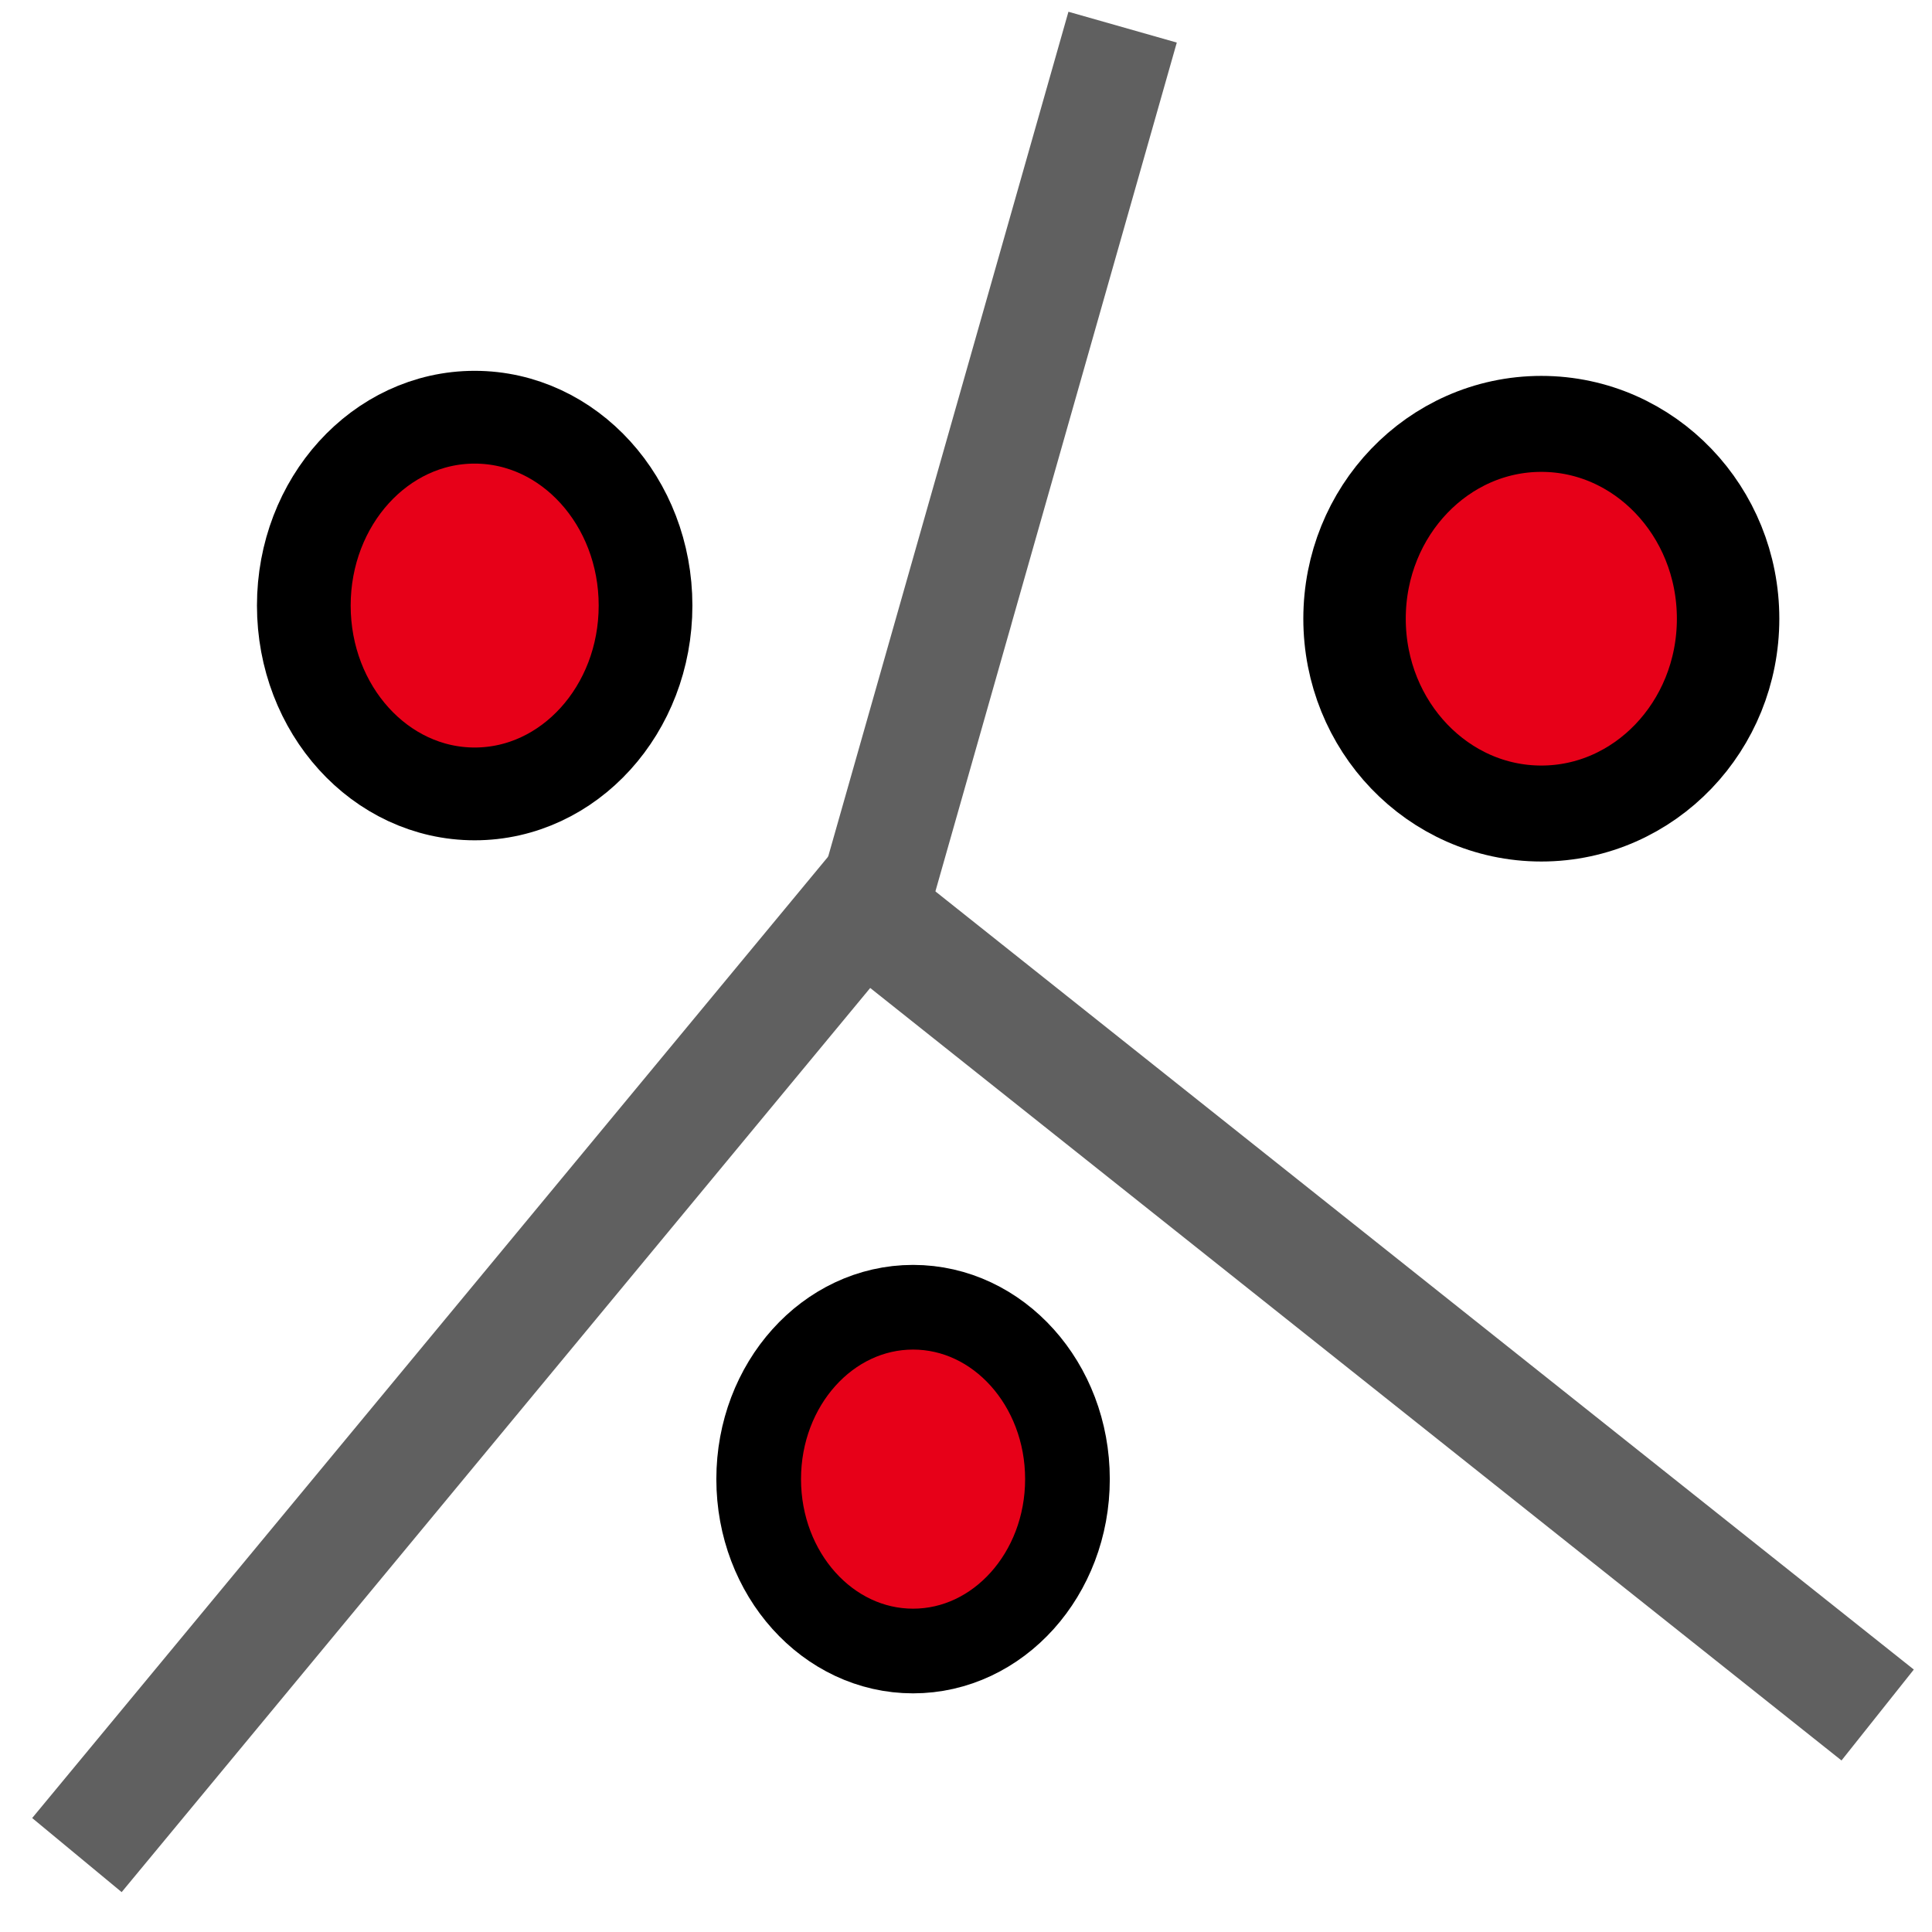
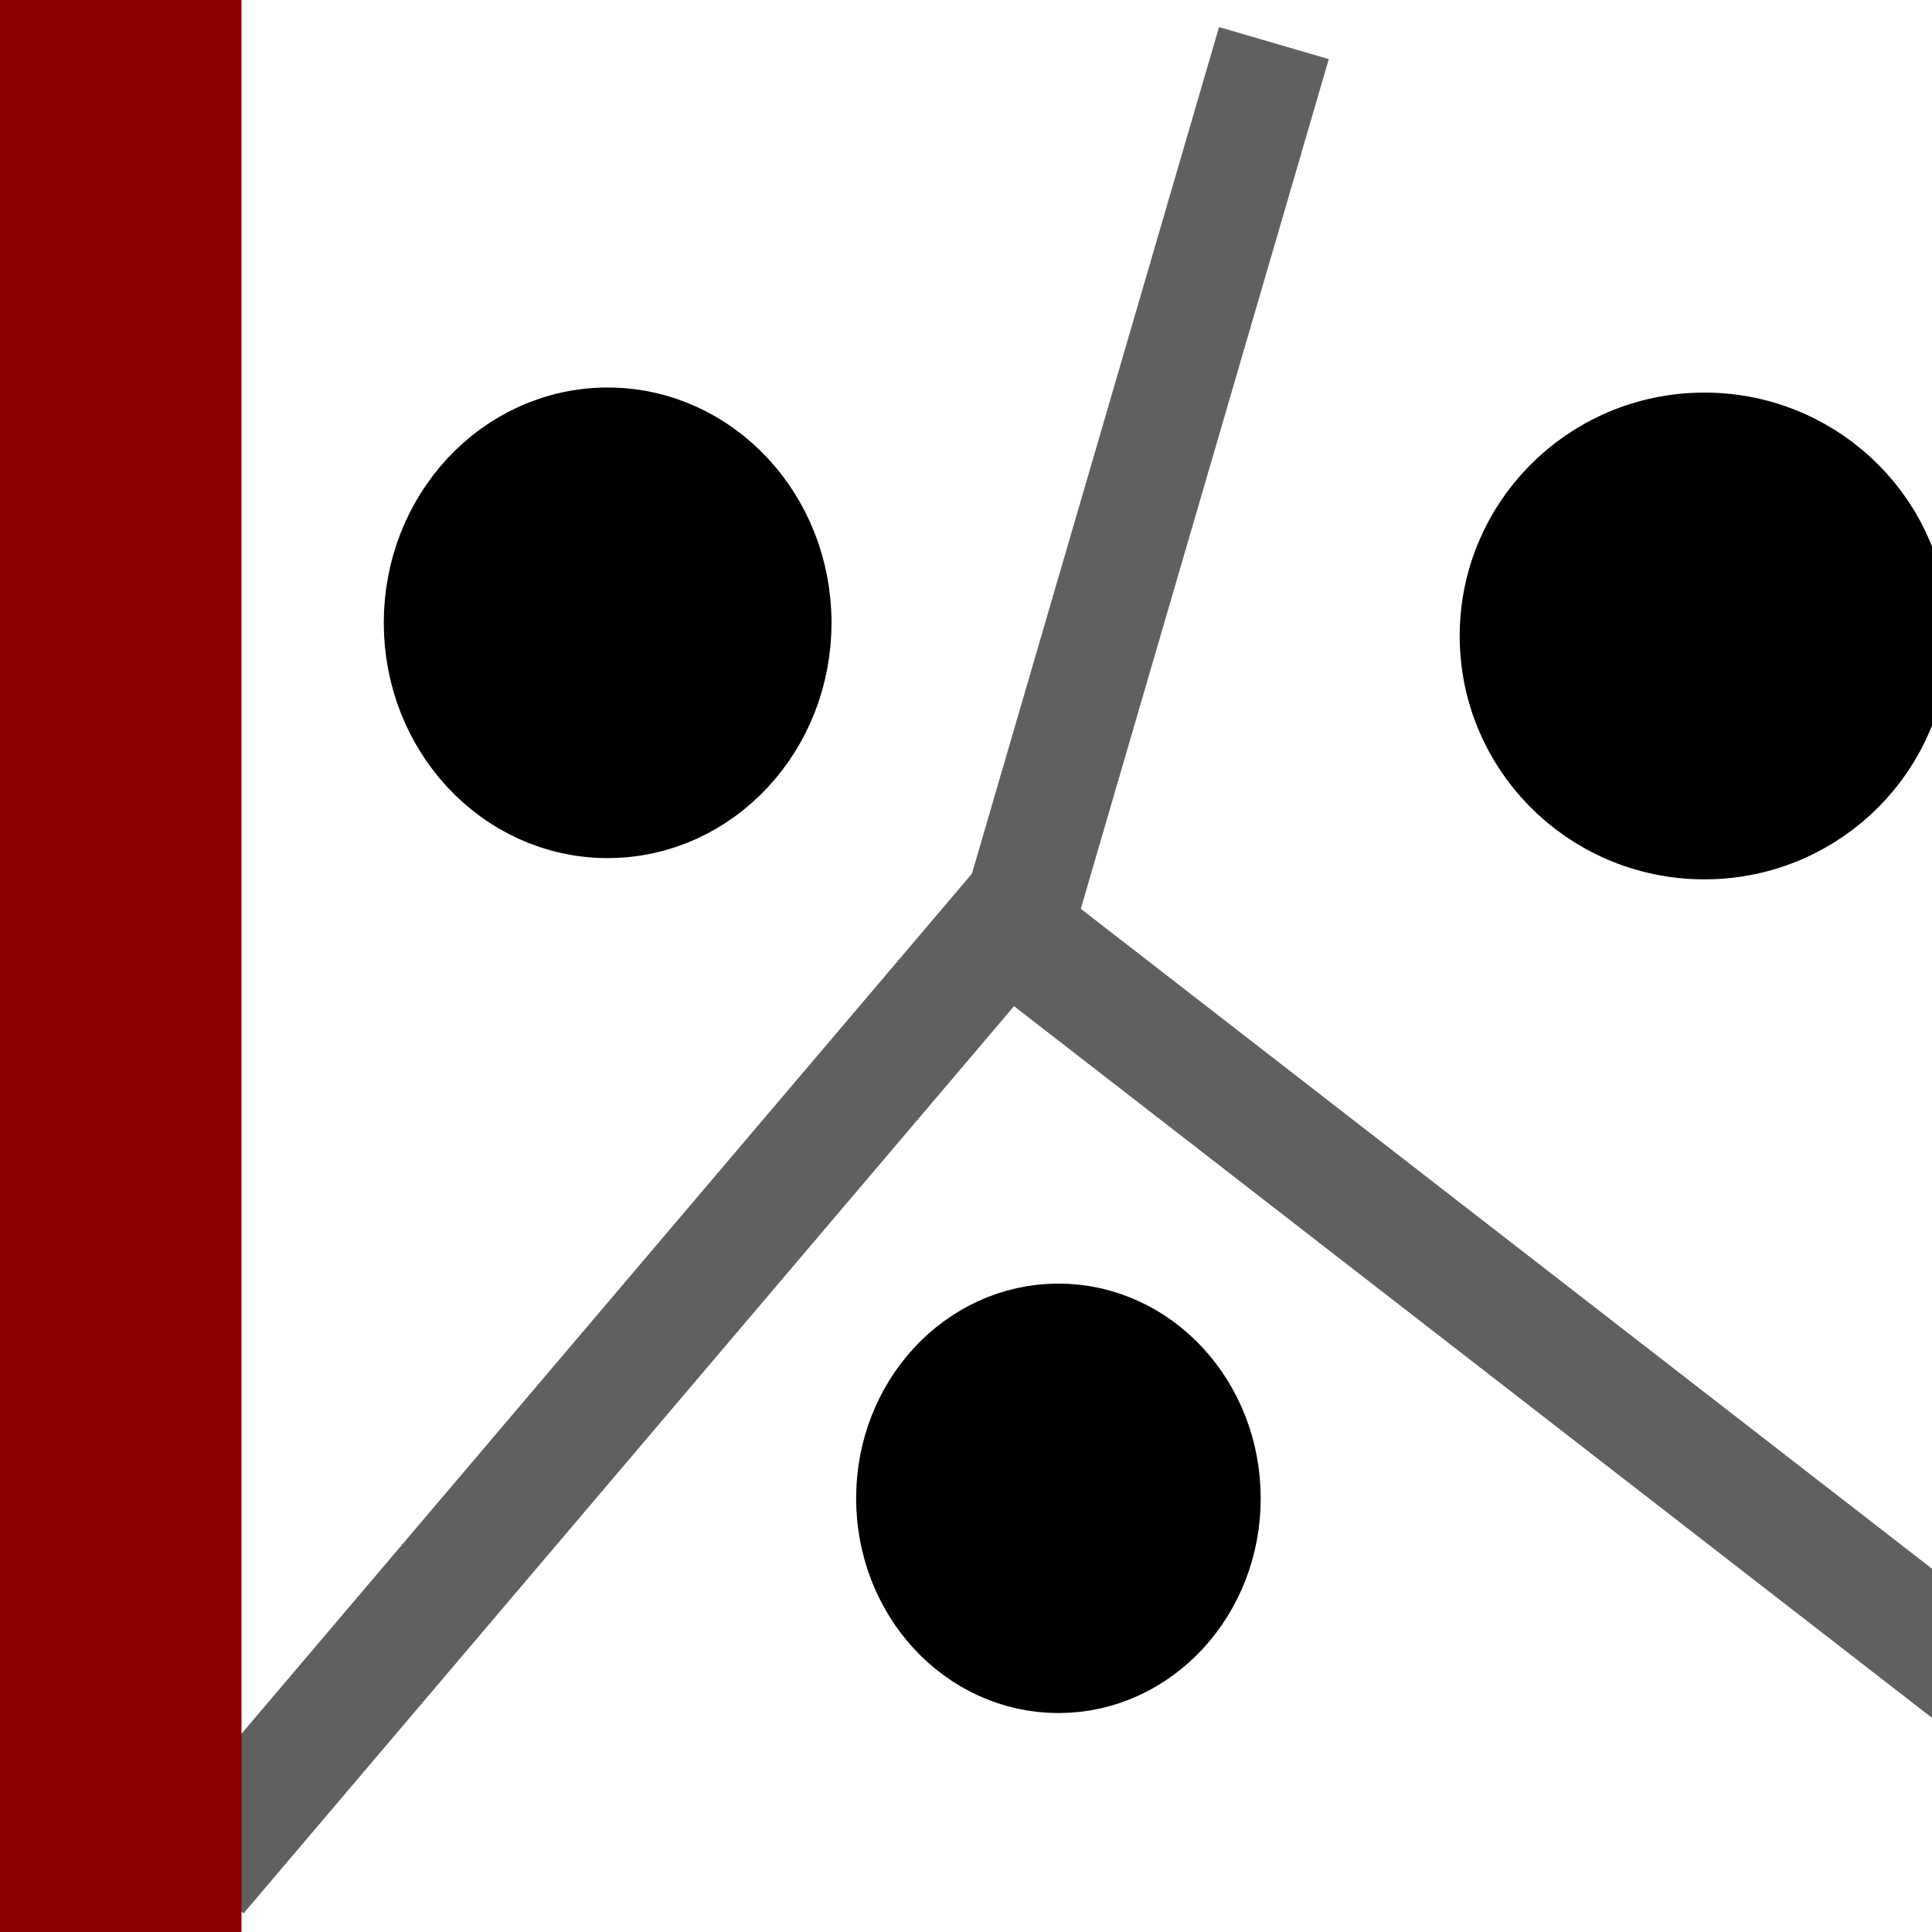
<svg xmlns="http://www.w3.org/2000/svg" width="16" height="16" id="svg2" version="1.1">
  <defs id="defs4">
    <marker orient="auto" refY="0.0" refX="0.0" id="Arrow2Send" style="overflow:visible;">
      <path id="path3744" style="font-size:12.0;fill-rule:evenodd;stroke-width:0.625;stroke-linejoin:round;" d="M 8.719,4.034 L -2.207,0.016 L 8.719,-4.002 C 6.973,-1.63 6.983,1.616 8.719,4.034 z " transform="scale(0.3) rotate(180) translate(-2.3,0)" />
    </marker>
    <marker orient="auto" refY="0.0" refX="0.0" id="Arrow1Mend" style="overflow:visible;">
      <path id="path3720" d="M 0.0,0.0 L 5.0,-5.0 L -12.5,0.0 L 5.0,5.0 L 0.0,0.0 z " style="fill-rule:evenodd;stroke:#000000;stroke-width:1.0pt;marker-start:none;" transform="scale(0.4) rotate(180) translate(10,0)" />
    </marker>
    <marker orient="auto" refY="0.0" refX="0.0" id="DiamondS" style="overflow:visible">
      <path id="path3797" d="M 0,-7.071 L -7.071,0 L 0,7.071 L 7.071,0 L 0,-7.071 z " style="fill-rule:evenodd;stroke:#000000;stroke-width:1.0pt;marker-start:none" transform="scale(0.2)" />
    </marker>
    <marker orient="auto" refY="0.0" refX="0.0" id="Arrow2Mend" style="overflow:visible;">
      <path id="path3738" style="font-size:12.0;fill-rule:evenodd;stroke-width:0.625;stroke-linejoin:round;" d="M 8.719,4.034 L -2.207,0.016 L 8.719,-4.002 C 6.973,-1.63 6.983,1.616 8.719,4.034 z " transform="scale(0.6) rotate(180) translate(0,0)" />
    </marker>
    <marker orient="auto" refY="0.0" refX="0.0" id="Arrow1Lend" style="overflow:visible;">
      <path id="path3714" d="M 0.0,0.0 L 5.0,-5.0 L -12.5,0.0 L 5.0,5.0 L 0.0,0.0 z " style="fill-rule:evenodd;stroke:#000000;stroke-width:1.0pt;marker-start:none;" transform="scale(0.8) rotate(180) translate(12.5,0)" />
    </marker>
    <marker orient="auto" refY="0" refX="0" id="Arrow2Send-5" style="overflow:visible">
      <path id="path3744-5" style="font-size:12px;fill-rule:evenodd;stroke-width:0.625;stroke-linejoin:round" d="M 8.719,4.034 -2.207,0.016 8.719,-4.002 c -1.745,2.372 -1.735,5.617 -6e-7,8.035 z" transform="matrix(-0.3,0,0,-0.3,0.69,0)" />
    </marker>
    <marker style="overflow:visible" id="Arrow2Send-5-0" refX="0" refY="0" orient="auto">
      <path transform="matrix(-0.3,0,0,-0.3,0.69,0)" d="M 8.719,4.034 -2.207,0.016 8.719,-4.002 c -1.745,2.372 -1.735,5.617 -6e-7,8.035 z" style="font-size:12px;fill-rule:evenodd;stroke-width:0.625;stroke-linejoin:round" id="path3744-5-7" />
    </marker>
    <marker style="overflow:visible;" id="Arrow1Lend-7" refX="0.0" refY="0.0" orient="auto">
      <path transform="scale(0.8) rotate(180) translate(12.5,0)" style="fill-rule:evenodd;stroke:#000000;stroke-width:1.0pt;marker-start:none;" d="M 0.0,0.0 L 5.0,-5.0 L -12.5,0.0 L 5.0,5.0 L 0.0,0.0 z " id="path3714-4" />
    </marker>
    <marker style="overflow:visible;" id="Arrow2Mend-9" refX="0.0" refY="0.0" orient="auto">
      <path transform="scale(0.6) rotate(180) translate(0,0)" d="M 8.719,4.034 L -2.207,0.016 L 8.719,-4.002 C 6.973,-1.63 6.983,1.616 8.719,4.034 z " style="font-size:12.0;fill-rule:evenodd;stroke-width:0.625;stroke-linejoin:round;" id="path3738-3" />
    </marker>
    <marker style="overflow:visible" id="DiamondS-5" refX="0.0" refY="0.0" orient="auto">
      <path transform="scale(0.2)" style="fill-rule:evenodd;stroke:#000000;stroke-width:1.0pt;marker-start:none" d="M 0,-7.071 L -7.071,0 L 0,7.071 L 7.071,0 L 0,-7.071 z " id="path3797-6" />
    </marker>
    <marker style="overflow:visible;" id="Arrow1Mend-7" refX="0.0" refY="0.0" orient="auto">
      <path transform="scale(0.4) rotate(180) translate(10,0)" style="fill-rule:evenodd;stroke:#000000;stroke-width:1.0pt;marker-start:none;" d="M 0.0,0.0 L 5.0,-5.0 L -12.5,0.0 L 5.0,5.0 L 0.0,0.0 z " id="path3720-6" />
    </marker>
    <marker style="overflow:visible;" id="Arrow2Send-55" refX="0.0" refY="0.0" orient="auto">
      <path transform="scale(0.3) rotate(180) translate(-2.3,0)" d="M 8.719,4.034 L -2.207,0.016 L 8.719,-4.002 C 6.973,-1.63 6.983,1.616 8.719,4.034 z " style="font-size:12.0;fill-rule:evenodd;stroke-width:0.625;stroke-linejoin:round;" id="path3744-4" />
    </marker>
    <marker style="overflow:visible" id="Arrow2Send-5-1" refX="0" refY="0" orient="auto">
      <path transform="matrix(-0.3,0,0,-0.3,0.69,0)" d="M 8.719,4.034 -2.207,0.016 8.719,-4.002 c -1.745,2.372 -1.735,5.617 -6e-7,8.035 z" style="font-size:12px;fill-rule:evenodd;stroke-width:0.625;stroke-linejoin:round" id="path3744-5-72" />
    </marker>
    <marker style="overflow:visible;" id="Arrow1Lend-9" refX="0.0" refY="0.0" orient="auto">
      <path transform="scale(0.8) rotate(180) translate(12.5,0)" style="fill-rule:evenodd;stroke:#000000;stroke-width:1.0pt;marker-start:none;" d="M 0.0,0.0 L 5.0,-5.0 L -12.5,0.0 L 5.0,5.0 L 0.0,0.0 z " id="path3714-2" />
    </marker>
    <marker style="overflow:visible;" id="Arrow2Mend-6" refX="0.0" refY="0.0" orient="auto">
      <path transform="scale(0.6) rotate(180) translate(0,0)" d="M 8.719,4.034 L -2.207,0.016 L 8.719,-4.002 C 6.973,-1.63 6.983,1.616 8.719,4.034 z " style="font-size:12.0;fill-rule:evenodd;stroke-width:0.625;stroke-linejoin:round;" id="path3738-8" />
    </marker>
    <marker style="overflow:visible" id="DiamondS-2" refX="0.0" refY="0.0" orient="auto">
      <path transform="scale(0.2)" style="fill-rule:evenodd;stroke:#000000;stroke-width:1.0pt;marker-start:none" d="M 0,-7.071 L -7.071,0 L 0,7.071 L 7.071,0 L 0,-7.071 z " id="path3797-0" />
    </marker>
    <marker style="overflow:visible;" id="Arrow1Mend-4" refX="0.0" refY="0.0" orient="auto">
      <path transform="scale(0.4) rotate(180) translate(10,0)" style="fill-rule:evenodd;stroke:#000000;stroke-width:1.0pt;marker-start:none;" d="M 0.0,0.0 L 5.0,-5.0 L -12.5,0.0 L 5.0,5.0 L 0.0,0.0 z " id="path3720-9" />
    </marker>
    <marker style="overflow:visible;" id="Arrow2Send-3" refX="0.0" refY="0.0" orient="auto">
      <path transform="scale(0.3) rotate(180) translate(-2.3,0)" d="M 8.719,4.034 L -2.207,0.016 L 8.719,-4.002 C 6.973,-1.63 6.983,1.616 8.719,4.034 z " style="font-size:12.0;fill-rule:evenodd;stroke-width:0.625;stroke-linejoin:round;" id="path3744-1" />
    </marker>
  </defs>
  <g id="layer1" transform="translate(0,-1036.362)">
-     <path style="fill:#e70018;fill-opacity:1;fill-rule:nonzero;stroke:#000000;stroke-width:0.3;stroke-linecap:round;stroke-linejoin:round;stroke-miterlimit:4;stroke-opacity:1;stroke-dasharray:none;stroke-dashoffset:0.68" id="path2897" d="m -15.344,5.484 a 0.547,0.609 0 1 1 -1.094,0 0.547,0.609 0 1 1 1.094,0 z" transform="matrix(2.586845,0,0,2.561266,45.03862,1027.331)" />
-     <path style="fill:#e70018;fill-opacity:1;fill-rule:nonzero;stroke:#000000;stroke-width:0.3;stroke-linecap:round;stroke-linejoin:round;stroke-miterlimit:4;stroke-opacity:1;stroke-dasharray:none;stroke-dashoffset:0.68" id="path2897-4" d="m -15.344,5.484 a 0.547,0.609 0 1 1 -1.094,0 0.547,0.609 0 1 1 1.094,0 z" transform="matrix(2.827824,0,0,2.649324,57.70152,1026.957)" />
-     <path style="fill:#e70018;fill-opacity:1;fill-rule:nonzero;stroke:#000000;stroke-width:0.3;stroke-linecap:round;stroke-linejoin:round;stroke-miterlimit:4;stroke-opacity:1;stroke-dasharray:none;stroke-dashoffset:0.68" id="path2897-9" d="m -15.344,5.484 a 0.547,0.609 0 1 1 -1.094,0 0.547,0.609 0 1 1 1.094,0 z" transform="matrix(2.337448,0,0,2.337448,44.70602,1035.793)" />
-     <path style="fill:none;stroke:#606060;stroke-width:0.962px;stroke-linecap:butt;stroke-linejoin:miter;stroke-opacity:1" d="m 0.637,1051.725 6.5,-7.851 0,0 8.413,6.691" id="path2930" />
-     <path style="fill:none;stroke:#606060;stroke-width:0.933px;stroke-linecap:butt;stroke-linejoin:miter;stroke-opacity:1" d="m 7.203,1043.95 2.094,-7.363" id="path2932" />
+     <path style="fill:#000000;fill-opacity:1;fill-rule:nonzero;stroke:#000000;stroke-width:0.3;stroke-linecap:round;stroke-linejoin:round;stroke-miterlimit:4;stroke-opacity:1;stroke-dasharray:none;stroke-dashoffset:0.68" id="path2897" d="m -15.344,5.484 a 0.547,0.609 0 1 1 -1.094,0 0.547,0.609 0 1 1 1.094,0 z" transform="matrix(2.659916,0,0,2.567258,47.30096,1027.441)" />
+     <path style="fill:#000000;fill-opacity:1;fill-rule:nonzero;stroke:#000000;stroke-width:0.3;stroke-linecap:round;stroke-linejoin:round;stroke-miterlimit:4;stroke-opacity:1;stroke-dasharray:none;stroke-dashoffset:0.68" id="path2897-4" d="m -15.344,5.484 a 0.547,0.609 0 1 1 -1.094,0 0.547,0.609 0 1 1 1.094,0 z" transform="matrix(2.907702,0,0,2.655522,60.32155,1027.066)" />
+     <path style="fill:#000000;fill-opacity:1;fill-rule:nonzero;stroke:#000000;stroke-width:0.3;stroke-linecap:round;stroke-linejoin:round;stroke-miterlimit:4;stroke-opacity:1;stroke-dasharray:none;stroke-dashoffset:0.68" id="path2897-9" d="m -15.344,5.484 a 0.547,0.609 0 1 1 -1.094,0 0.547,0.609 0 1 1 1.094,0 z" transform="matrix(2.403475,0,0,2.342917,46.95896,1035.922)" />
+     <path style="fill:none;stroke:#606060;stroke-width:0.976px;stroke-linecap:butt;stroke-linejoin:miter;stroke-opacity:1" d="m 1.645,1051.892 6.683,-7.869 0,0 8.651,6.707" id="path2930" />
+     <path style="fill:none;stroke:#606060;stroke-width:0.947px;stroke-linecap:butt;stroke-linejoin:miter;stroke-opacity:1" d="m 8.396,1044.099 2.154,-7.38" id="path2932" />
+     <rect ry="2.5365337e-06" rx="1.8662621e-06" y="1036.362" x="0" height="16" width="2" id="rect3089" style="fill:#8c0000;fill-opacity:1;stroke:none" />
  </g>
</svg>
